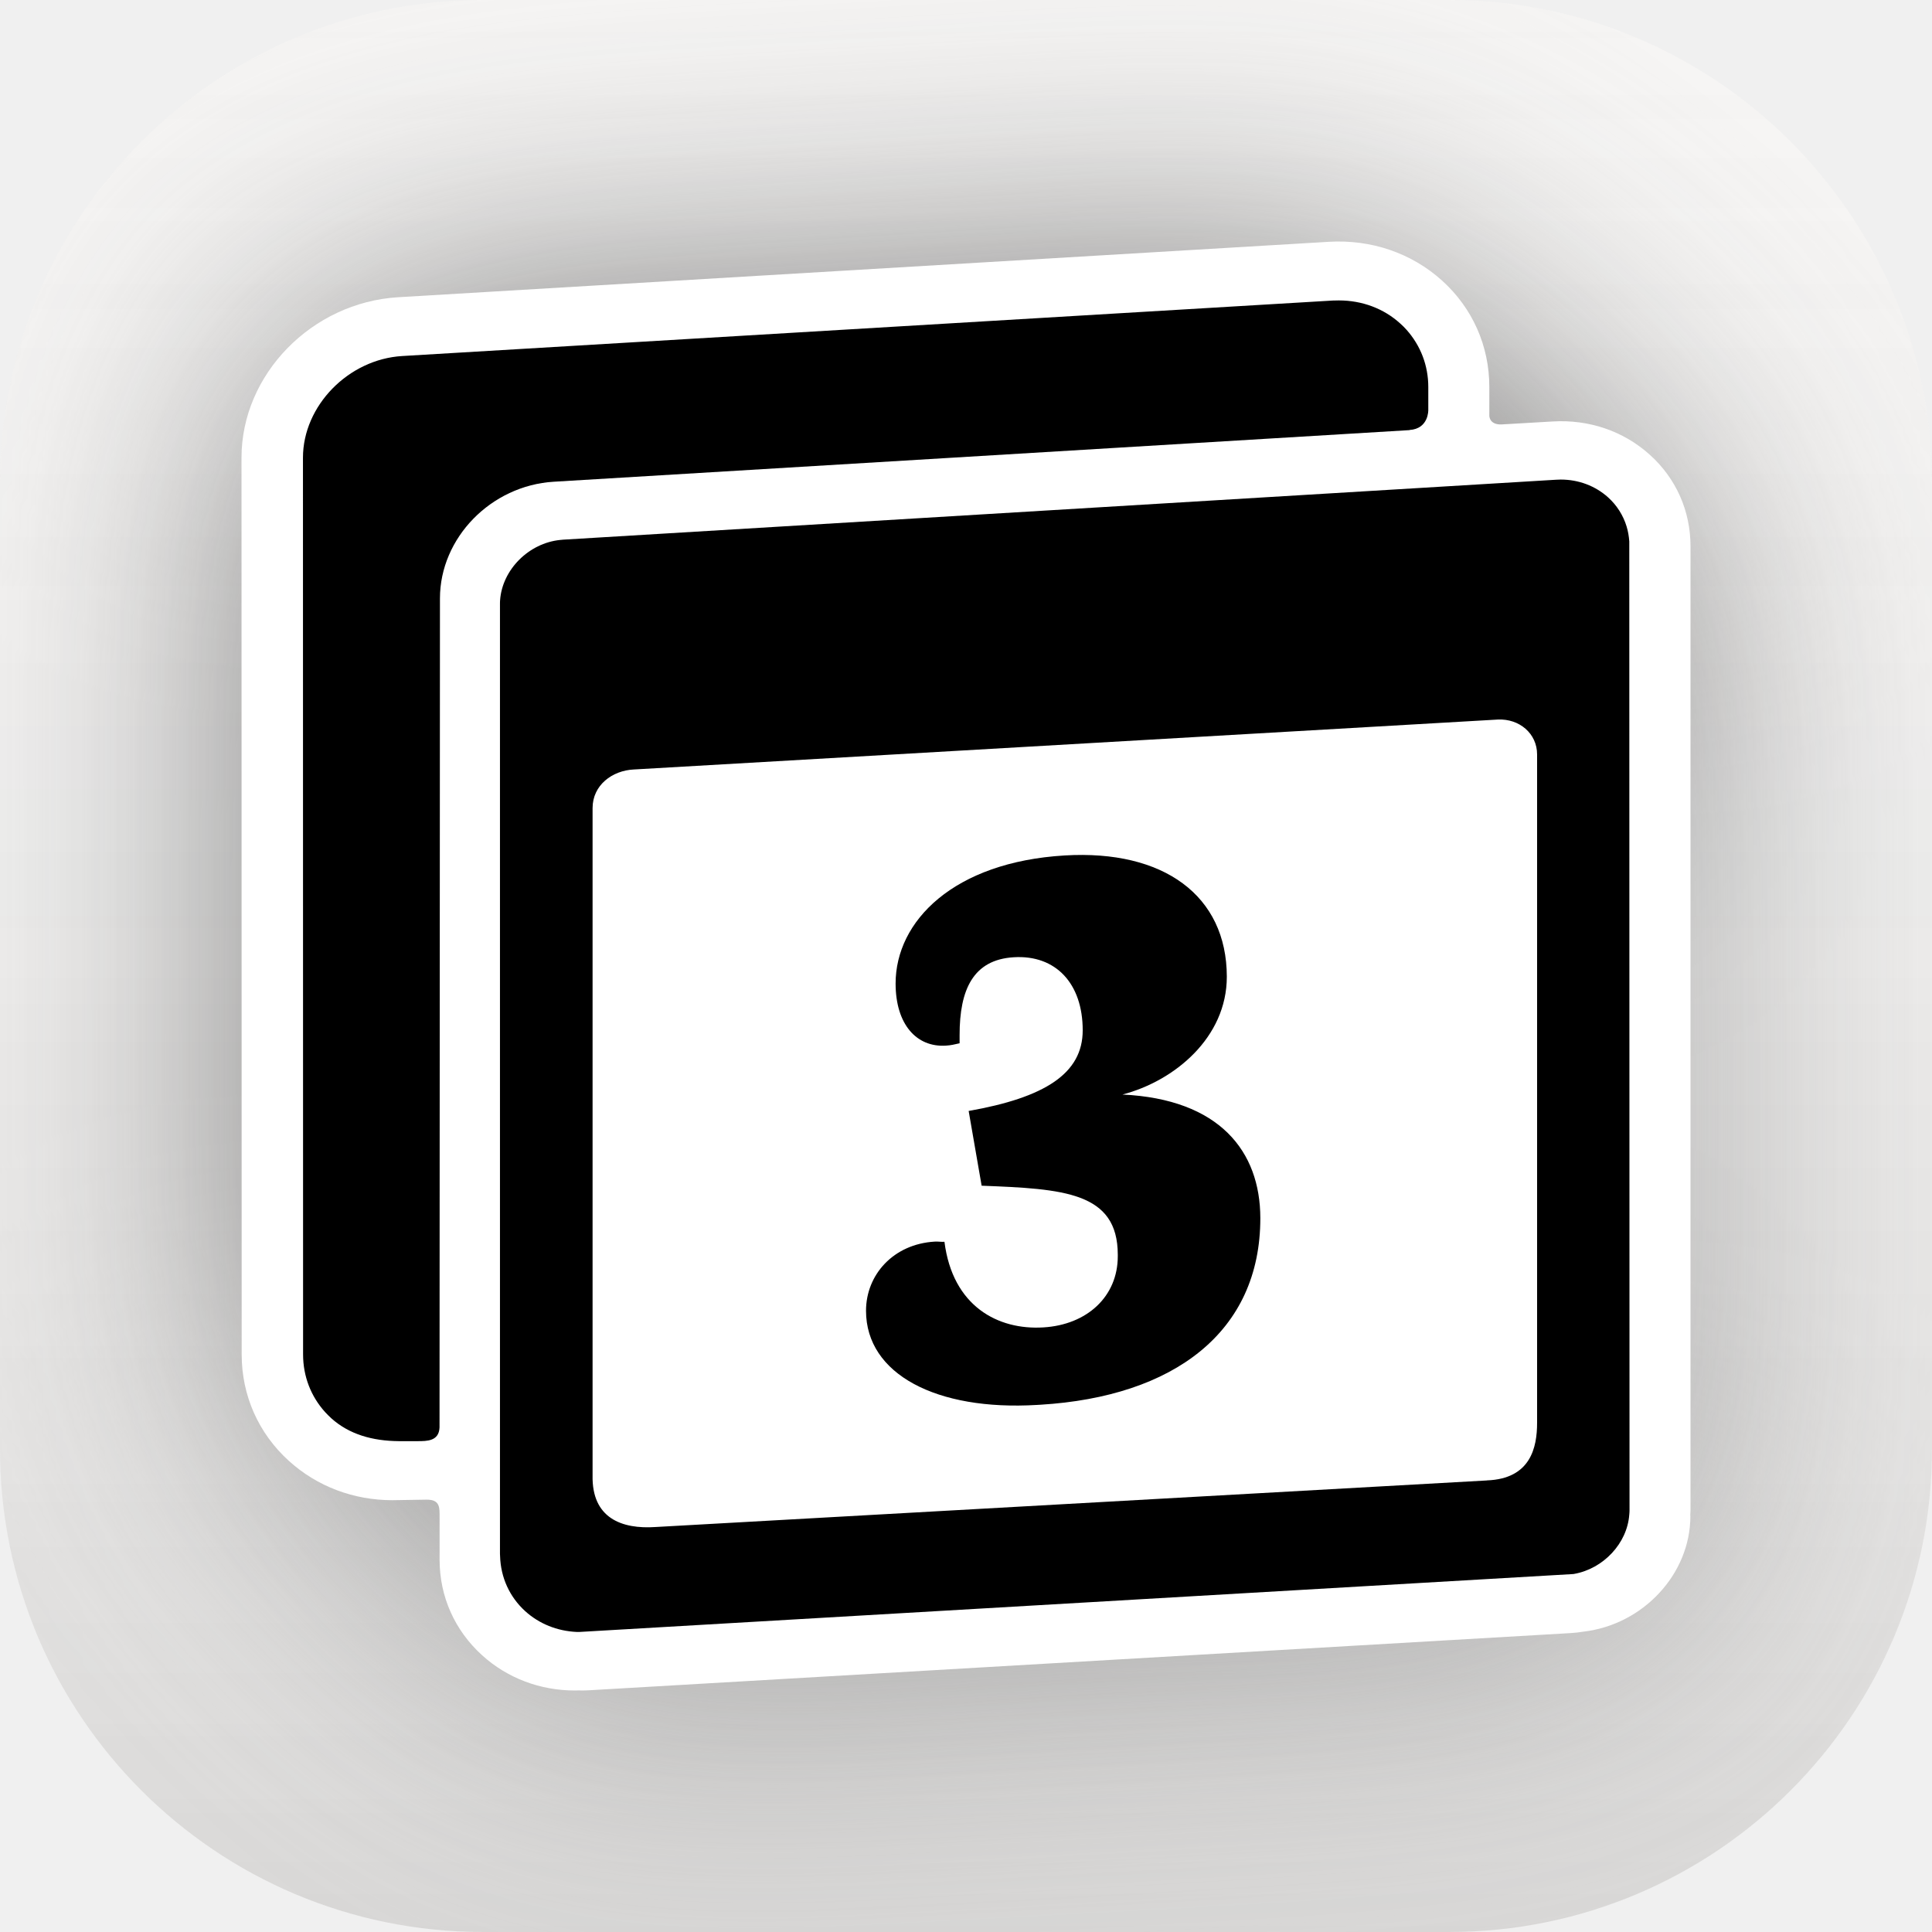
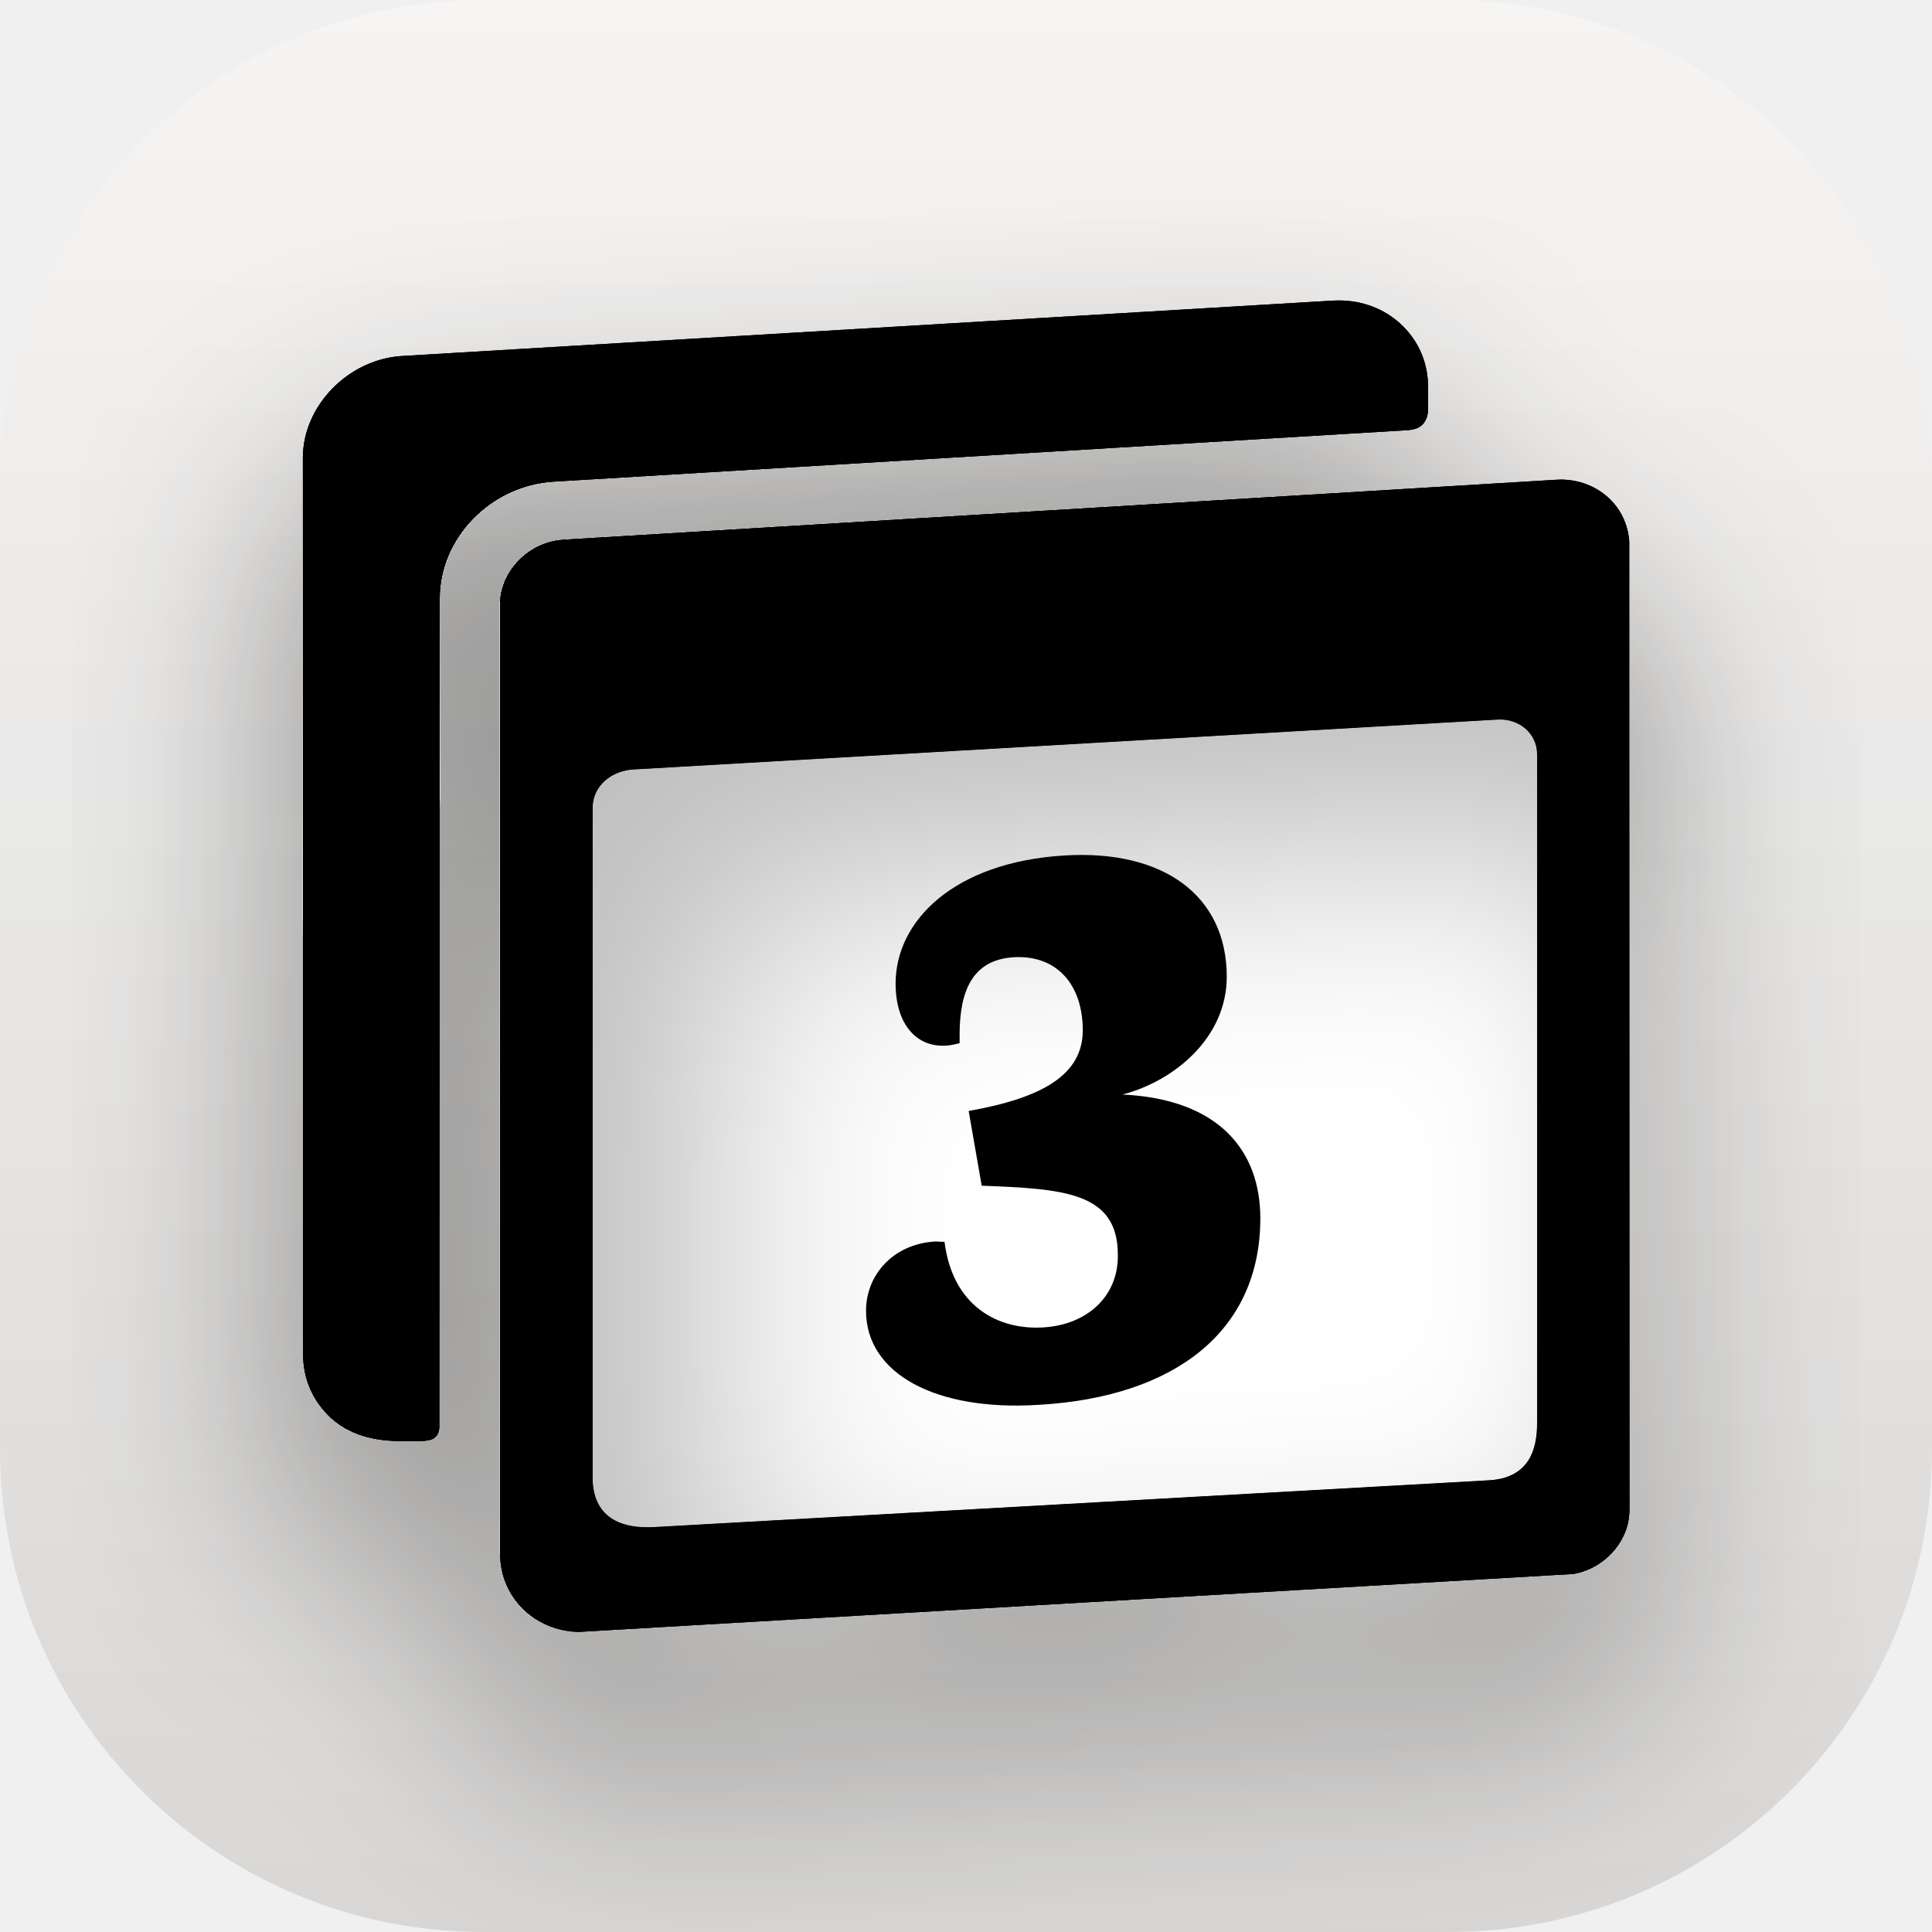
<svg xmlns="http://www.w3.org/2000/svg" width="32" height="32" viewBox="0 0 32 32" fill="none">
-   <g clip-path="url(#clip0_3610_2004)">
+   <g clip-path="url(#clip0_4306_2375)">
    <rect width="32" height="32" rx="8" fill="#F6F5F4" />
-     <rect width="32" height="32" rx="8" fill="url(#paint0_linear_3610_2004)" />
-     <g opacity="0.8" filter="url(#filter0_f_3610_2004)">
-       <path d="M27.327 7.533C27.762 7.925 28 8.463 28 9.048V25.019C28 25.026 28 25.032 27.999 25.039C27.998 25.059 27.996 25.08 27.996 25.1L27.998 25.11C27.998 26.073 27.214 26.909 26.229 27.025C26.159 27.036 26.088 27.045 26.016 27.049L9.778 27.995C9.727 27.998 9.677 28 9.626 28C9.621 28 9.615 28 9.609 27.999C9.604 27.999 9.598 27.998 9.593 27.998C9.581 27.998 9.57 27.999 9.558 27.999C9.547 28 9.536 28 9.524 28C8.946 28 8.404 27.796 7.986 27.417C7.533 27.007 7.281 26.445 7.281 25.835V25.076C7.281 24.922 7.251 24.839 7.064 24.839C7.064 24.839 6.553 24.848 6.5 24.848C5.856 24.848 5.252 24.62 4.786 24.198C4.281 23.741 4.003 23.114 4.003 22.435L4 7.581C4 6.201 5.164 5.009 6.595 4.923L22.01 4.005C22.713 3.963 23.381 4.192 23.886 4.648C24.39 5.104 24.668 5.73 24.668 6.41V6.879C24.668 6.879 24.659 7.037 24.87 7.03L25.715 6.981C26.32 6.944 26.893 7.141 27.327 7.533Z" fill="white" />
-       <path d="M6.604 23.87C6.17 23.866 5.785 23.759 5.486 23.49C5.486 23.49 5.485 23.49 5.484 23.488C5.449 23.456 5.416 23.422 5.385 23.389C5.149 23.128 5.02 22.795 5.02 22.434L5.018 7.581C5.018 6.721 5.771 5.95 6.662 5.897L22.074 4.978C22.108 4.977 22.141 4.976 22.175 4.976C22.56 4.976 22.919 5.109 23.193 5.359C23.231 5.393 23.267 5.428 23.299 5.465C23.357 5.528 23.408 5.596 23.452 5.667C23.408 5.596 23.357 5.529 23.299 5.466C23.53 5.725 23.657 6.054 23.657 6.411V6.791C23.657 6.791 23.666 7.102 23.346 7.122L23.348 7.124L9.172 7.979C8.132 8.042 7.287 8.909 7.287 9.912C7.287 9.912 7.281 23.621 7.28 23.643C7.27 23.87 7.076 23.87 6.916 23.87H6.604Z" fill="black" />
-       <path d="M26.986 25.086C26.988 25.064 26.99 25.041 26.99 25.019L26.986 8.968C26.98 8.883 26.966 8.8 26.942 8.721C26.886 8.536 26.781 8.37 26.634 8.237C26.422 8.047 26.146 7.943 25.85 7.943C25.824 7.943 25.798 7.944 25.771 7.946L9.321 8.939C9.315 8.939 9.309 8.94 9.304 8.941C9.296 8.942 9.288 8.943 9.28 8.943C8.757 8.995 8.319 9.436 8.283 9.941C8.281 9.963 8.281 9.984 8.281 10.007V25.734C8.281 25.741 8.282 25.749 8.282 25.756C8.283 25.763 8.283 25.77 8.283 25.777C8.294 26.129 8.44 26.45 8.699 26.686C8.931 26.896 9.228 27.015 9.55 27.03H9.601L26.043 26.072C26.048 26.072 26.052 26.071 26.057 26.071C26.061 26.07 26.064 26.07 26.068 26.07C26.069 26.069 26.07 26.069 26.072 26.069C26.557 25.983 26.952 25.563 26.986 25.086ZM10.861 25.292C10.298 25.331 9.8 25.146 9.815 24.436V13.384C9.815 13.005 10.14 12.762 10.498 12.745L24.809 11.918C25.166 11.901 25.459 12.15 25.459 12.495V23.567C25.459 23.972 25.354 24.493 24.629 24.52H24.628L24.627 24.521L10.861 25.292Z" fill="black" />
-       <path d="M16.792 15.855C16.121 15.895 15.893 16.388 15.894 17.146V17.28C15.814 17.298 15.747 17.315 15.666 17.319C15.183 17.349 14.835 16.97 14.834 16.292C14.833 15.255 15.797 14.278 17.635 14.169C19.271 14.071 20.318 14.832 20.32 16.176C20.321 17.187 19.451 17.905 18.591 18.129C20.201 18.205 20.873 19.07 20.875 20.174C20.877 22.063 19.443 23.133 17.23 23.267L17.176 23.27C15.513 23.37 14.345 22.762 14.344 21.711C14.344 21.112 14.799 20.605 15.482 20.565C15.536 20.561 15.59 20.572 15.643 20.568C15.779 21.638 16.531 22.032 17.281 21.986C18.006 21.943 18.514 21.473 18.514 20.808V20.781C18.513 19.743 17.614 19.691 16.259 19.639L16.044 18.401C17.304 18.179 17.934 17.782 17.933 17.064C17.933 16.292 17.489 15.813 16.792 15.855Z" fill="black" />
+     <rect width="32" height="32" rx="8" fill="url(#paint0_linear_4306_2375)" />
+     <g filter="url(#filter0_d_4306_2375)">
+       <path d="M25.85 7.943C26.146 7.943 26.422 8.047 26.634 8.237C26.781 8.37 26.886 8.537 26.941 8.722C26.965 8.801 26.98 8.883 26.986 8.968L26.99 25.02C26.99 25.042 26.988 25.064 26.986 25.086C26.953 25.563 26.557 25.983 26.071 26.069H26.068C26.065 26.07 26.061 26.07 26.058 26.07C26.053 26.071 26.048 26.072 26.043 26.072L9.601 27.03H9.55C9.228 27.015 8.931 26.895 8.699 26.686C8.44 26.45 8.294 26.129 8.283 25.776C8.283 25.77 8.283 25.763 8.282 25.756C8.282 25.749 8.281 25.741 8.281 25.733V10.007C8.281 9.985 8.281 9.963 8.283 9.94C8.319 9.436 8.757 8.995 9.28 8.943C9.288 8.943 9.296 8.943 9.304 8.941C9.309 8.941 9.316 8.939 9.321 8.938L25.771 7.946C25.797 7.944 25.824 7.943 25.85 7.943ZM10.498 12.744C10.14 12.762 9.816 13.005 9.815 13.384V24.436C9.8 25.146 10.298 25.33 10.86 25.292L24.627 24.52H24.63C25.354 24.493 25.459 23.971 25.459 23.566V12.494C25.459 12.15 25.166 11.9 24.809 11.918L10.498 12.744ZM22.173 4.976C22.558 4.976 22.917 5.109 23.191 5.358C23.229 5.393 23.265 5.429 23.298 5.466C23.529 5.724 23.654 6.053 23.654 6.41V6.791C23.654 6.802 23.658 7.102 23.344 7.122L23.346 7.124L9.17 7.979C8.13 8.042 7.285 8.909 7.285 9.911C7.285 9.911 7.279 23.621 7.278 23.644C7.268 23.87 7.074 23.87 6.914 23.87H6.602C6.168 23.865 5.783 23.759 5.483 23.49C5.483 23.49 5.482 23.489 5.481 23.488C5.447 23.456 5.415 23.422 5.384 23.389C5.147 23.128 5.019 22.795 5.019 22.435L5.016 7.581C5.016 6.721 5.769 5.949 6.66 5.896L22.072 4.979C22.106 4.977 22.139 4.976 22.173 4.976ZM17.635 14.169C19.27 14.071 20.317 14.832 20.319 16.176C20.32 17.187 19.451 17.905 18.592 18.129C20.201 18.205 20.873 19.07 20.875 20.174C20.877 22.063 19.443 23.133 17.23 23.267L17.176 23.27C15.513 23.37 14.345 22.762 14.344 21.711C14.344 21.113 14.799 20.605 15.482 20.564C15.536 20.561 15.59 20.572 15.644 20.568C15.779 21.638 16.531 22.032 17.281 21.986C18.006 21.943 18.515 21.473 18.515 20.808V20.781C18.514 19.743 17.614 19.691 16.26 19.639L16.044 18.401C17.304 18.179 17.934 17.782 17.934 17.064C17.933 16.292 17.489 15.814 16.792 15.855C16.121 15.895 15.893 16.389 15.894 17.146V17.279C15.814 17.297 15.747 17.315 15.666 17.319C15.183 17.348 14.835 16.97 14.834 16.292C14.833 15.255 15.797 14.279 17.635 14.169Z" fill="black" />
    </g>
-     <path d="M27.327 7.533C27.762 7.925 28 8.463 28 9.048V25.019C28 25.026 28 25.032 27.999 25.039C27.998 25.059 27.996 25.08 27.996 25.1L27.998 25.11C27.998 26.073 27.214 26.909 26.229 27.025C26.159 27.036 26.088 27.045 26.016 27.049L9.778 27.995C9.727 27.998 9.677 28 9.626 28C9.621 28 9.615 28 9.609 27.999C9.604 27.999 9.598 27.998 9.593 27.998C9.581 27.998 9.57 27.999 9.558 27.999C9.547 28 9.536 28 9.524 28C8.946 28 8.404 27.796 7.986 27.417C7.533 27.007 7.281 26.445 7.281 25.835V25.076C7.281 24.922 7.251 24.839 7.064 24.839C7.064 24.839 6.553 24.848 6.5 24.848C5.856 24.848 5.252 24.62 4.786 24.198C4.281 23.741 4.003 23.114 4.003 22.435L4 7.581C4 6.201 5.164 5.009 6.595 4.923L22.01 4.005C22.713 3.963 23.381 4.192 23.886 4.648C24.39 5.104 24.668 5.73 24.668 6.41V6.879C24.668 6.879 24.659 7.037 24.87 7.03L25.715 6.981C26.32 6.944 26.893 7.141 27.327 7.533Z" fill="white" />
-     <path d="M6.604 23.87C6.17 23.866 5.785 23.759 5.486 23.49C5.486 23.49 5.485 23.49 5.484 23.488C5.449 23.456 5.416 23.422 5.385 23.389C5.149 23.128 5.02 22.795 5.02 22.434L5.018 7.581C5.018 6.721 5.771 5.95 6.662 5.897L22.074 4.978C22.108 4.977 22.141 4.976 22.175 4.976C22.56 4.976 22.919 5.109 23.193 5.359C23.231 5.393 23.267 5.428 23.299 5.465C23.357 5.528 23.408 5.596 23.452 5.667C23.408 5.596 23.357 5.529 23.299 5.466C23.53 5.725 23.657 6.054 23.657 6.411V6.791C23.657 6.791 23.666 7.102 23.346 7.122L23.348 7.124L9.172 7.979C8.132 8.042 7.287 8.909 7.287 9.912C7.287 9.912 7.281 23.621 7.28 23.643C7.27 23.87 7.076 23.87 6.916 23.87H6.604Z" fill="black" />
-     <path d="M26.986 25.086C26.988 25.064 26.99 25.041 26.99 25.019L26.986 8.968C26.98 8.883 26.966 8.8 26.942 8.721C26.886 8.536 26.781 8.37 26.634 8.237C26.422 8.047 26.146 7.943 25.85 7.943C25.824 7.943 25.798 7.944 25.771 7.946L9.321 8.939C9.315 8.939 9.309 8.94 9.304 8.941C9.296 8.942 9.288 8.943 9.28 8.943C8.757 8.995 8.319 9.436 8.283 9.941C8.281 9.963 8.281 9.984 8.281 10.007V25.734C8.281 25.741 8.282 25.749 8.282 25.756C8.283 25.763 8.283 25.77 8.283 25.777C8.294 26.129 8.44 26.45 8.699 26.686C8.931 26.896 9.228 27.015 9.55 27.03H9.601L26.043 26.072C26.048 26.072 26.052 26.071 26.057 26.071C26.061 26.07 26.064 26.07 26.068 26.07C26.069 26.069 26.07 26.069 26.072 26.069C26.557 25.983 26.952 25.563 26.986 25.086ZM10.861 25.292C10.298 25.331 9.8 25.146 9.815 24.436V13.384C9.815 13.005 10.14 12.762 10.498 12.745L24.809 11.918C25.166 11.901 25.459 12.15 25.459 12.495V23.567C25.459 23.972 25.354 24.493 24.629 24.52H24.628L24.627 24.521L10.861 25.292Z" fill="black" />
-     <path d="M16.792 15.855C16.121 15.895 15.893 16.388 15.894 17.146V17.28C15.814 17.298 15.747 17.315 15.666 17.319C15.183 17.349 14.835 16.97 14.834 16.292C14.833 15.255 15.797 14.278 17.635 14.169C19.271 14.071 20.318 14.832 20.32 16.176C20.321 17.187 19.451 17.905 18.591 18.129C20.201 18.205 20.873 19.07 20.875 20.174C20.877 22.063 19.443 23.133 17.23 23.267L17.176 23.27C15.513 23.37 14.345 22.762 14.344 21.711C14.344 21.112 14.799 20.605 15.482 20.565C15.536 20.561 15.59 20.572 15.643 20.568C15.779 21.638 16.531 22.032 17.281 21.986C18.006 21.943 18.514 21.473 18.514 20.808V20.781C18.513 19.743 17.614 19.691 16.259 19.639L16.044 18.401C17.304 18.179 17.934 17.782 17.933 17.064C17.933 16.292 17.489 15.813 16.792 15.855Z" fill="black" />
+     <g filter="url(#filter1_i_4306_2375)">
+       <path d="M10.862 25.292C10.3 25.33 9.801 25.146 9.817 24.436V13.384C9.817 13.005 10.141 12.762 10.499 12.745L24.811 11.918C25.168 11.901 25.46 12.15 25.46 12.495V23.567C25.46 23.972 25.355 24.493 24.631 24.52H24.629L24.628 24.521L10.862 25.292Z" fill="white" />
+     </g>
+     <path d="M25.85 7.943C26.146 7.943 26.422 8.047 26.634 8.237C26.781 8.37 26.886 8.537 26.941 8.722C26.965 8.801 26.98 8.883 26.986 8.968L26.99 25.02C26.99 25.042 26.988 25.064 26.986 25.086C26.953 25.563 26.557 25.983 26.071 26.069H26.068C26.065 26.07 26.061 26.07 26.058 26.07C26.053 26.071 26.048 26.072 26.043 26.072L9.601 27.03H9.55C9.228 27.015 8.931 26.895 8.699 26.686C8.44 26.45 8.294 26.129 8.283 25.776C8.283 25.77 8.283 25.763 8.282 25.756C8.282 25.749 8.281 25.741 8.281 25.733V10.007C8.281 9.985 8.281 9.963 8.283 9.94C8.319 9.436 8.757 8.995 9.28 8.943C9.288 8.943 9.296 8.943 9.304 8.941C9.309 8.941 9.316 8.939 9.321 8.938L25.771 7.946C25.797 7.944 25.824 7.943 25.85 7.943ZM10.498 12.744C10.14 12.762 9.816 13.005 9.815 13.384V24.436C9.8 25.146 10.298 25.33 10.86 25.292L24.627 24.52H24.63C25.354 24.493 25.459 23.971 25.459 23.566V12.494C25.459 12.15 25.166 11.9 24.809 11.918L10.498 12.744ZM22.173 4.976C22.558 4.976 22.917 5.109 23.191 5.358C23.229 5.393 23.265 5.429 23.298 5.466C23.529 5.724 23.654 6.053 23.654 6.41V6.791C23.654 6.802 23.658 7.102 23.344 7.122L23.346 7.124L9.17 7.979C8.13 8.042 7.285 8.909 7.285 9.911C7.285 9.911 7.279 23.621 7.278 23.644C7.268 23.87 7.074 23.87 6.914 23.87H6.602C6.168 23.865 5.783 23.759 5.483 23.49C5.483 23.49 5.482 23.489 5.481 23.488C5.447 23.456 5.415 23.422 5.384 23.389C5.147 23.128 5.019 22.795 5.019 22.435L5.016 7.581C5.016 6.721 5.769 5.949 6.66 5.896L22.072 4.979C22.106 4.977 22.139 4.976 22.173 4.976ZM17.635 14.169C19.27 14.071 20.317 14.832 20.319 16.176C20.32 17.187 19.451 17.905 18.592 18.129C20.201 18.205 20.873 19.07 20.875 20.174C20.877 22.063 19.443 23.133 17.23 23.267L17.176 23.27C15.513 23.37 14.345 22.762 14.344 21.711C14.344 21.113 14.799 20.605 15.482 20.564C15.536 20.561 15.59 20.572 15.644 20.568C15.779 21.638 16.531 22.032 17.281 21.986C18.006 21.943 18.515 21.473 18.515 20.808V20.781C18.514 19.743 17.614 19.691 16.26 19.639L16.044 18.401C17.304 18.179 17.934 17.782 17.934 17.064C17.933 16.292 17.489 15.814 16.792 15.855C16.121 15.895 15.893 16.389 15.894 17.146V17.279C15.814 17.297 15.747 17.315 15.666 17.319C15.183 17.348 14.835 16.97 14.834 16.292C14.833 15.255 15.797 14.279 17.635 14.169Z" fill="black" />
  </g>
  <defs>
-     <filter id="filter0_f_3610_2004" x="-1.4" y="-1.4" width="34.8" height="34.8" filterUnits="userSpaceOnUse" color-interpolation-filters="sRGB">
+     <filter id="filter0_d_4306_2375" x="1.216" y="3.176" width="29.577" height="29.655" filterUnits="userSpaceOnUse" color-interpolation-filters="sRGB">
+       <feFlood flood-opacity="0" result="BackgroundImageFix" />
+       <feColorMatrix in="SourceAlpha" type="matrix" values="0 0 0 0 0 0 0 0 0 0 0 0 0 0 0 0 0 0 127 0" result="hardAlpha" />
+       <feOffset dy="2" />
+       <feGaussianBlur stdDeviation="1.9" />
+       <feComposite in2="hardAlpha" operator="out" />
+       <feColorMatrix type="matrix" values="0 0 0 0 0 0 0 0 0 0 0 0 0 0 0 0 0 0 0.45 0" />
+       <feBlend mode="normal" in2="BackgroundImageFix" result="effect1_dropShadow_4306_2375" />
+       <feBlend mode="normal" in="SourceGraphic" in2="effect1_dropShadow_4306_2375" result="shape" />
+     </filter>
+     <filter id="filter1_i_4306_2375" x="9.816" y="11.918" width="17.645" height="15.379" filterUnits="userSpaceOnUse" color-interpolation-filters="sRGB">
      <feFlood flood-opacity="0" result="BackgroundImageFix" />
      <feBlend mode="normal" in="SourceGraphic" in2="BackgroundImageFix" result="shape" />
-       <feGaussianBlur stdDeviation="2.7" result="effect1_foregroundBlur_3610_2004" />
+       <feColorMatrix in="SourceAlpha" type="matrix" values="0 0 0 0 0 0 0 0 0 0 0 0 0 0 0 0 0 0 127 0" result="hardAlpha" />
+       <feOffset dx="2" dy="2" />
+       <feGaussianBlur stdDeviation="2" />
+       <feComposite in2="hardAlpha" operator="arithmetic" k2="-1" k3="1" />
+       <feColorMatrix type="matrix" values="0 0 0 0 0 0 0 0 0 0 0 0 0 0 0 0 0 0 0.25 0" />
+       <feBlend mode="normal" in2="shape" result="effect1_innerShadow_4306_2375" />
    </filter>
-     <linearGradient id="paint0_linear_3610_2004" x1="16" y1="0" x2="16" y2="32" gradientUnits="userSpaceOnUse">
-       <stop stop-color="#D9D9D9" stop-opacity="0" />
+     <linearGradient id="paint0_linear_4306_2375" x1="16" y1="0" x2="16" y2="32" gradientUnits="userSpaceOnUse">
+       <stop stop-opacity="0" />
      <stop offset="1" stop-opacity="0.12" />
    </linearGradient>
-     <clipPath id="clip0_3610_2004">
+     <clipPath id="clip0_4306_2375">
      <rect width="32" height="32" rx="8" fill="white" />
    </clipPath>
  </defs>
</svg>
